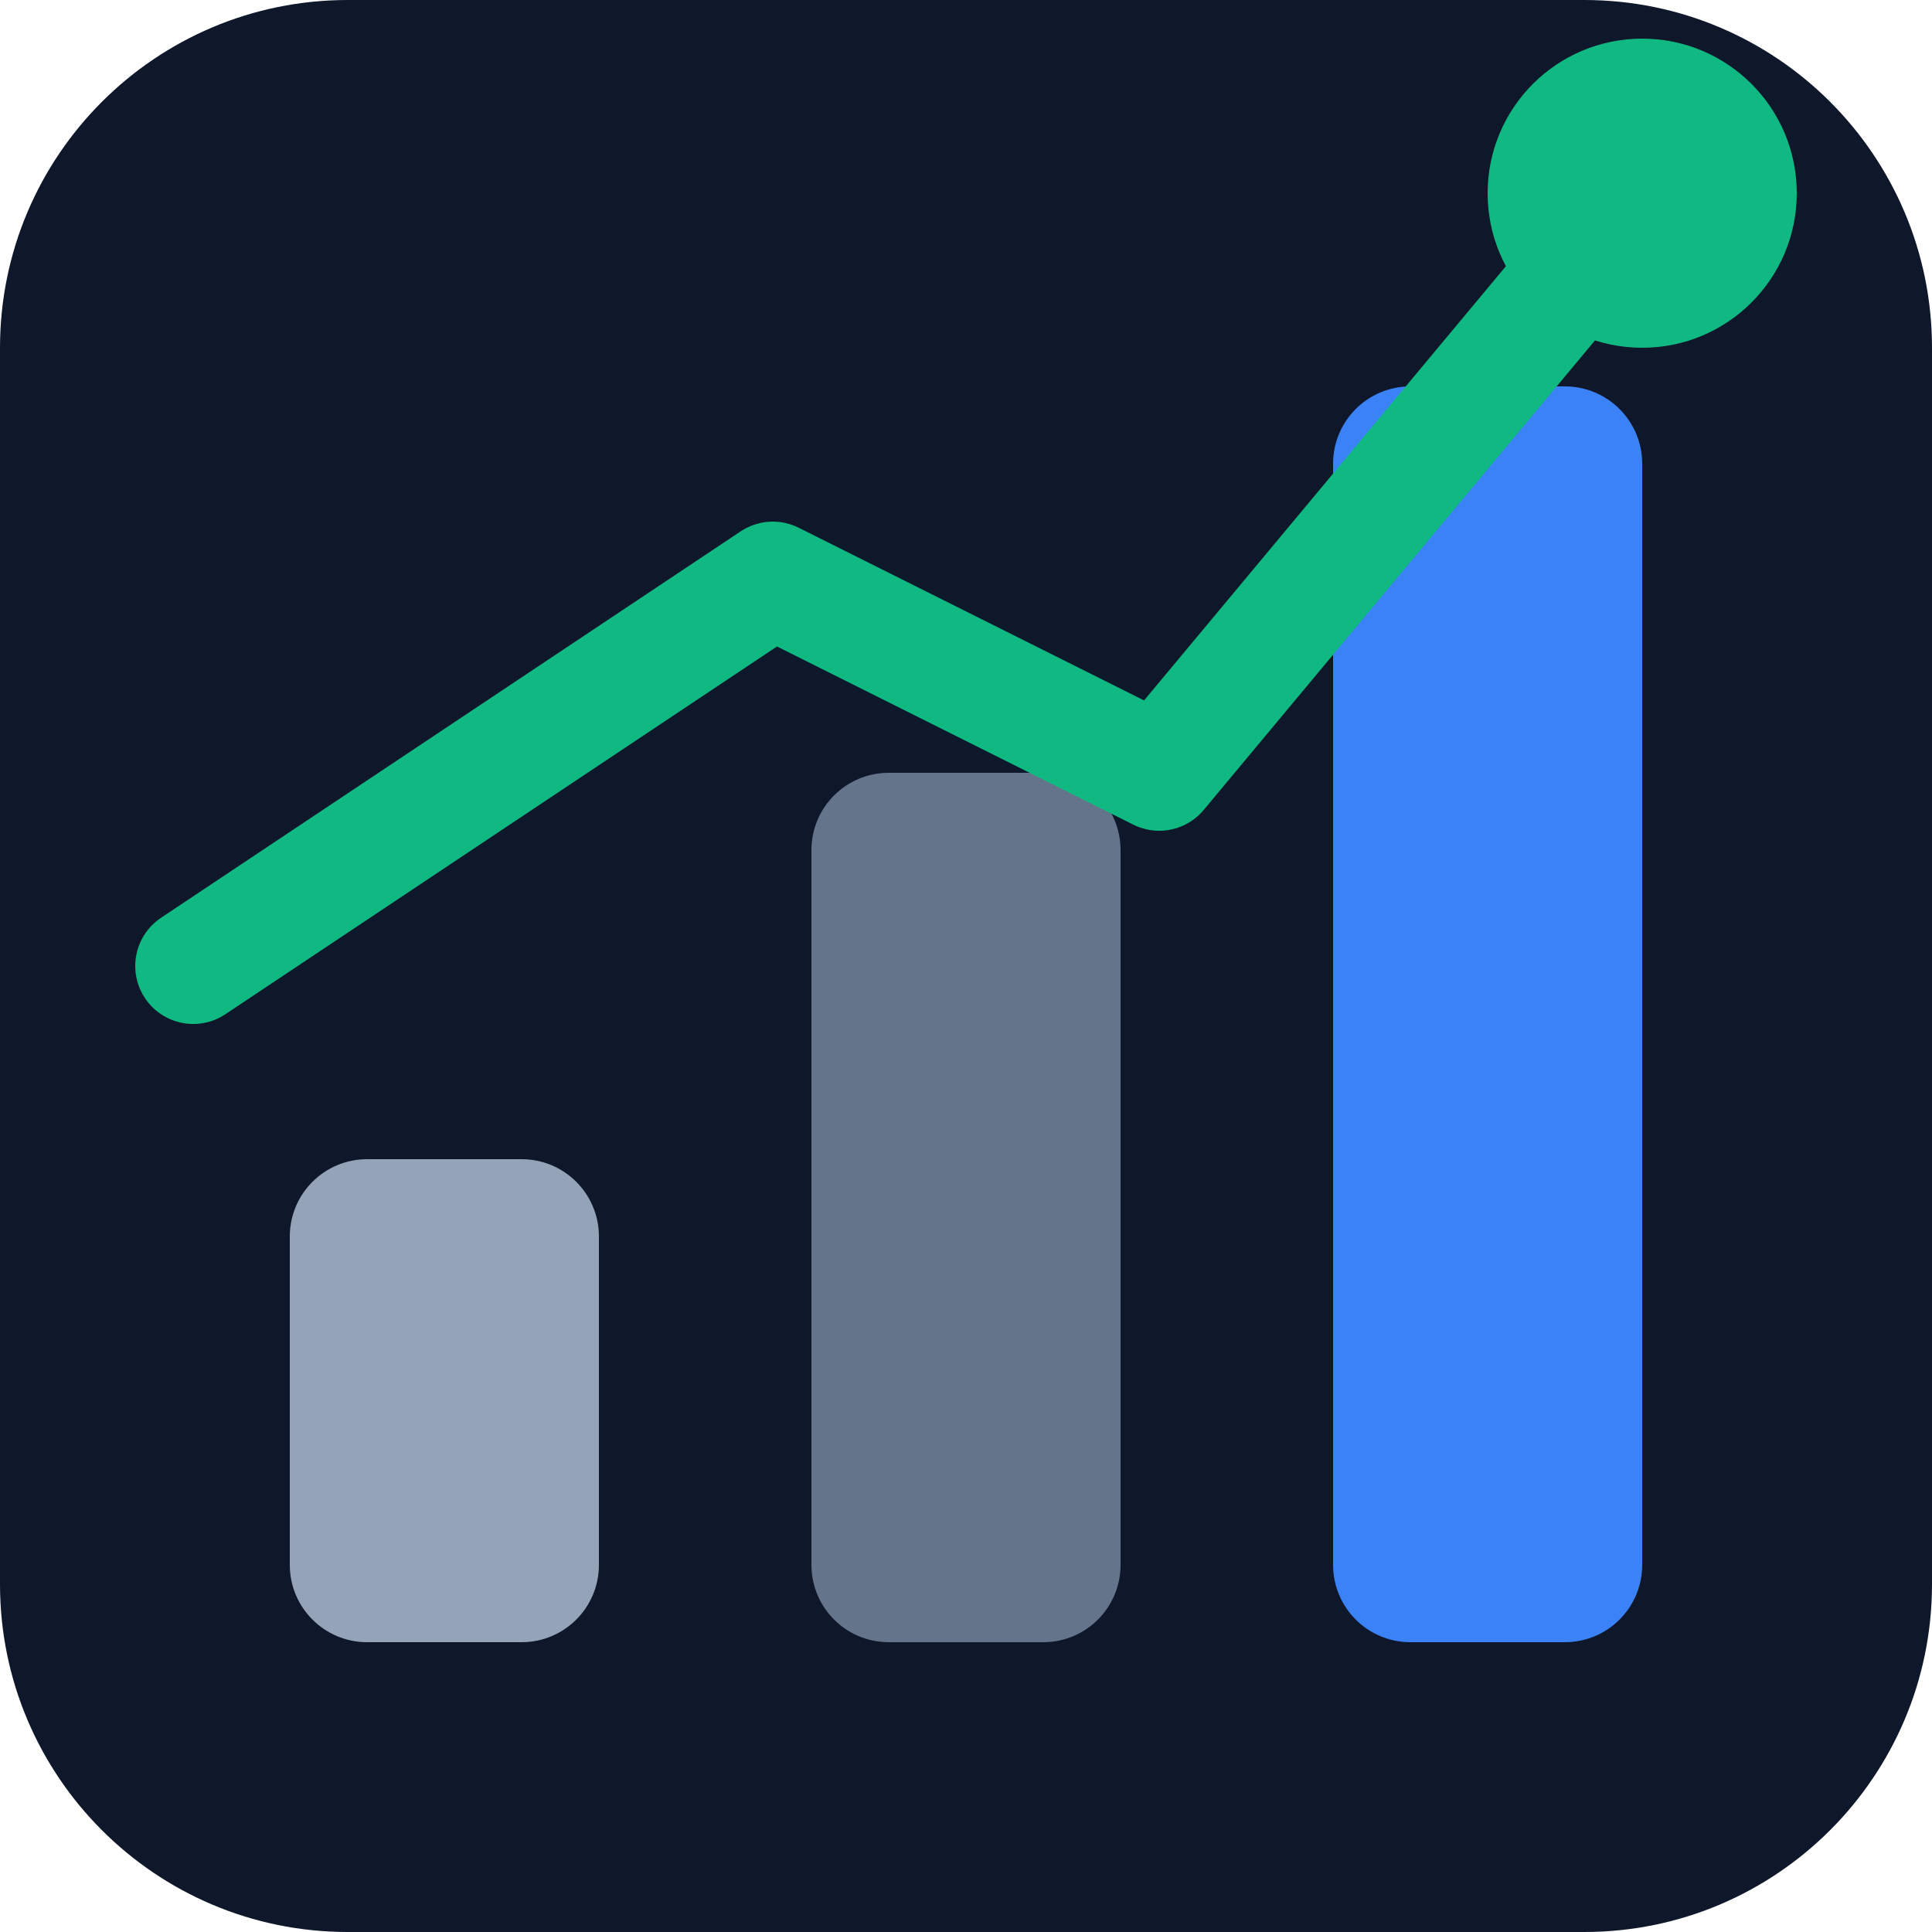
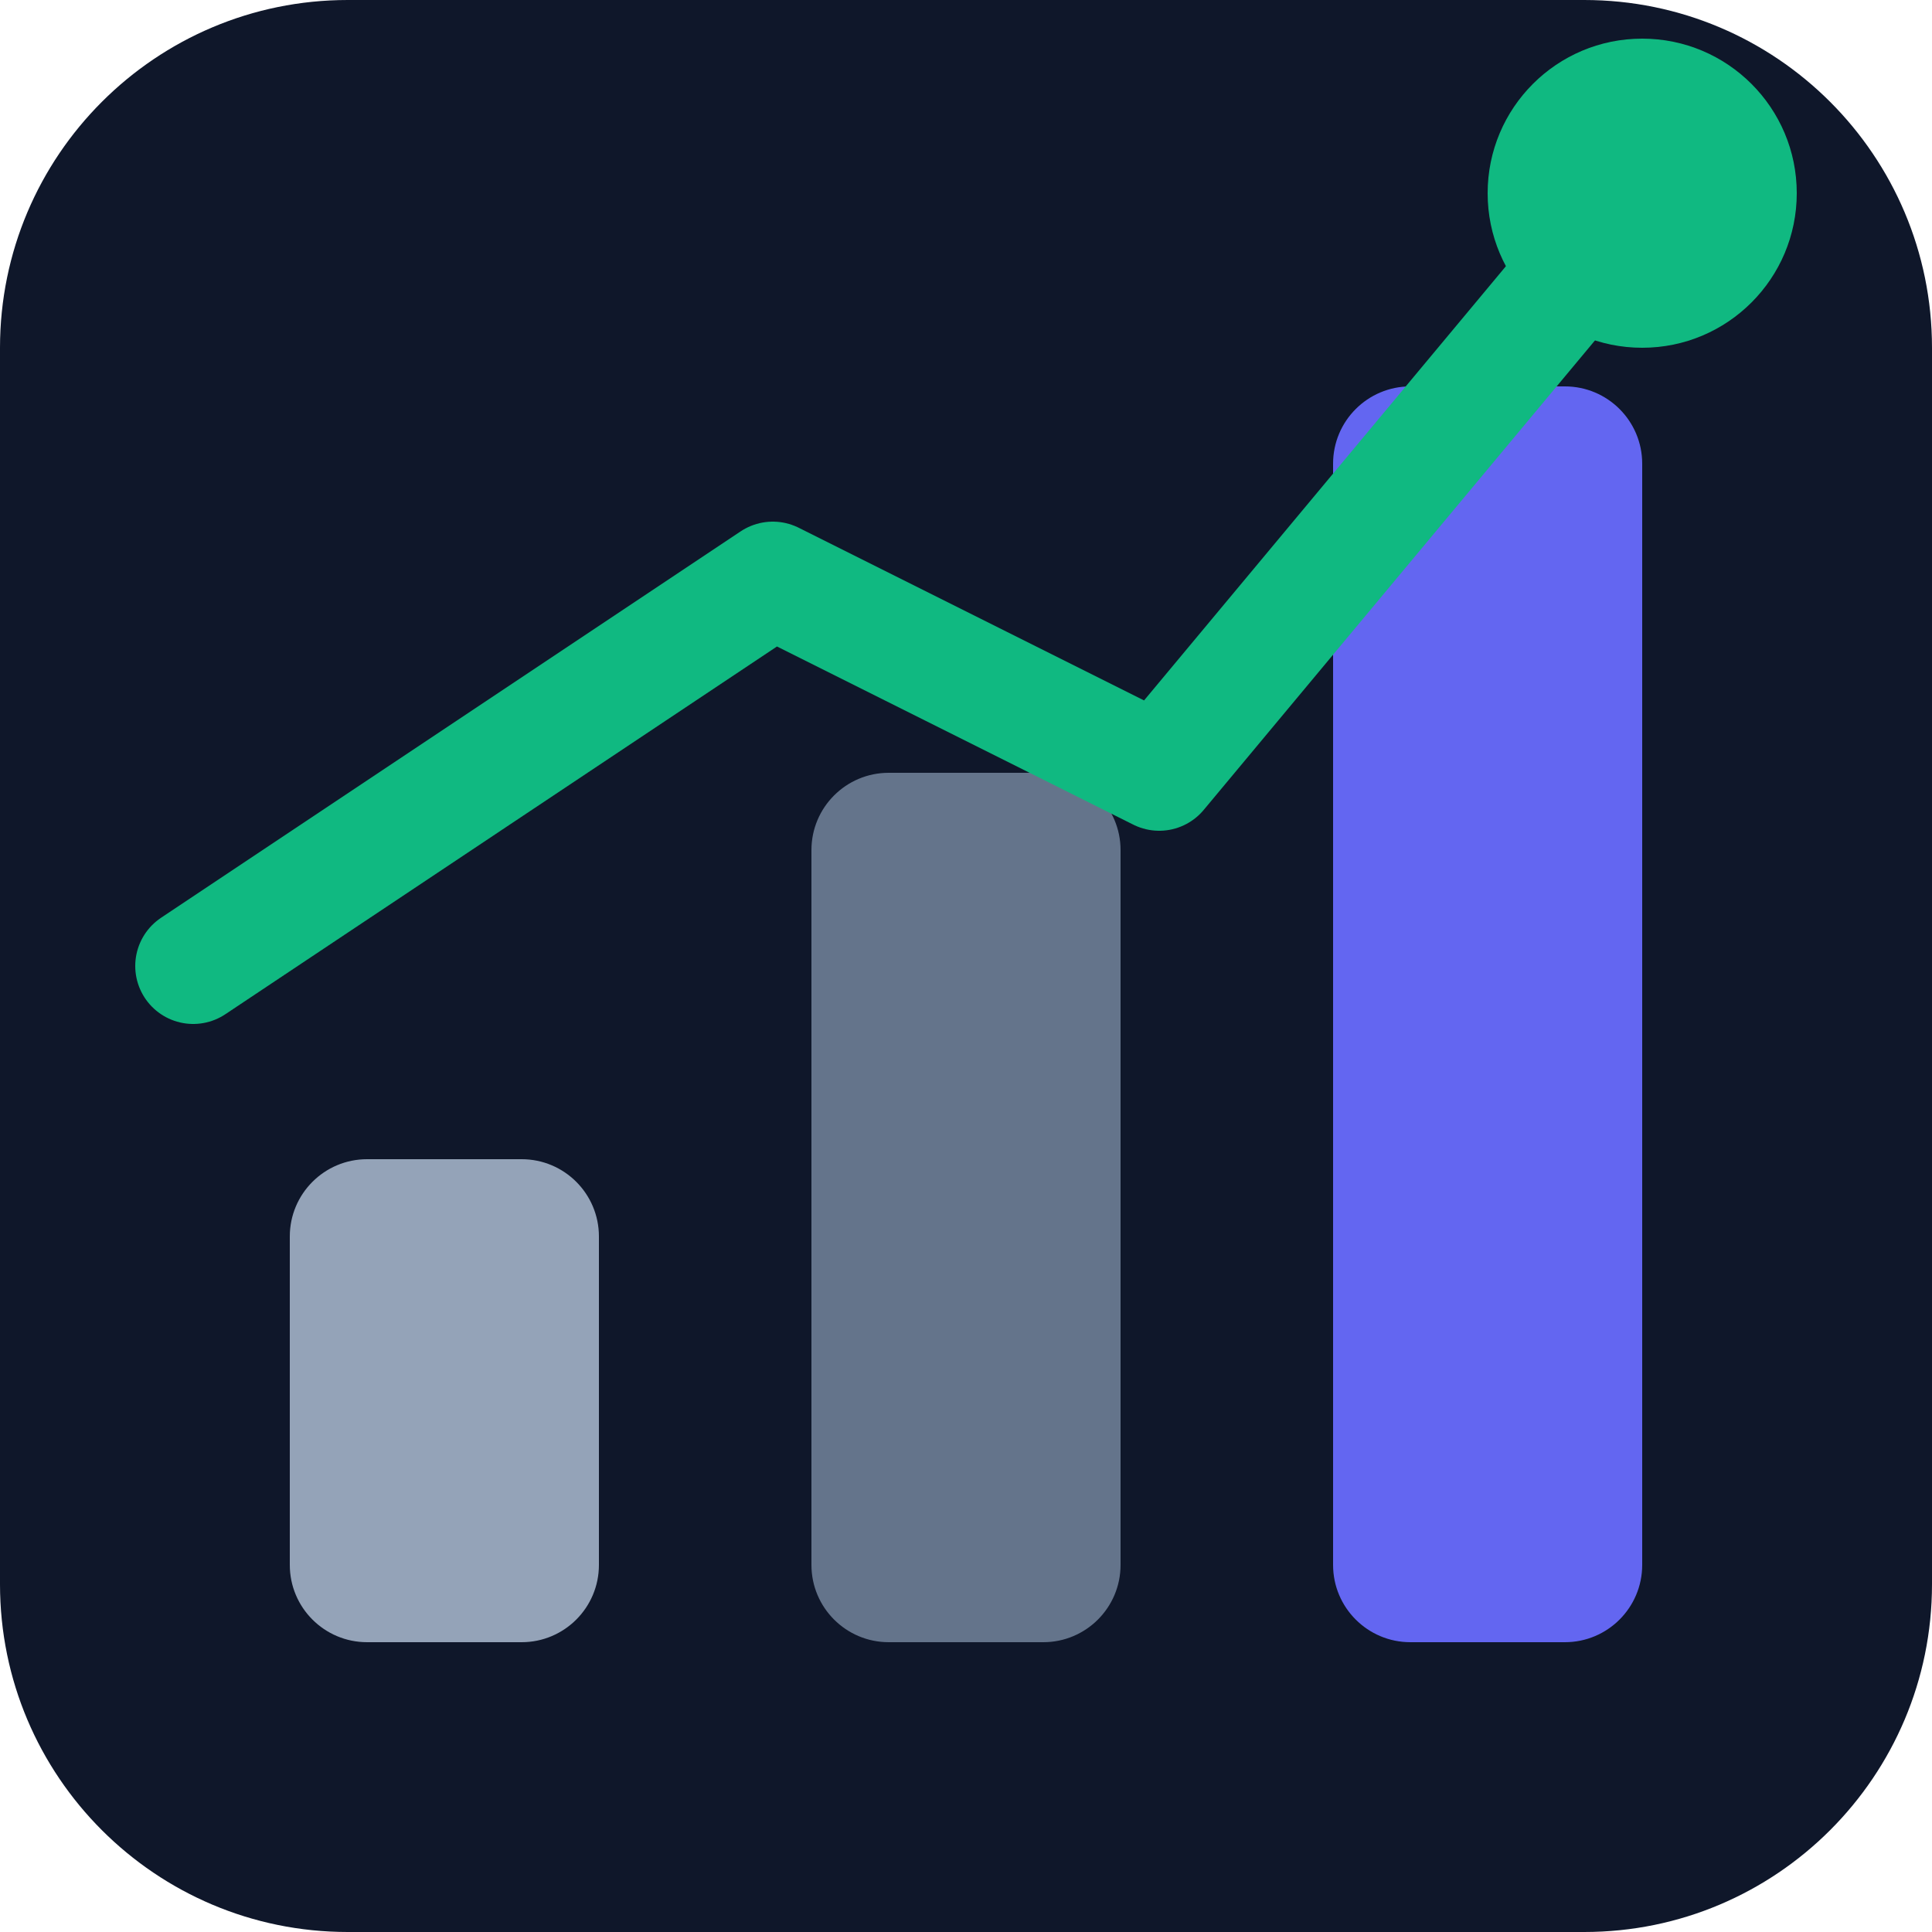
<svg xmlns="http://www.w3.org/2000/svg" viewBox="0 0 100 100">
  <rect width="100" height="100" rx="18" fill="#0F172A" />
  <rect x="15" y="60" width="16" height="25" rx="4" fill="#94A3B8" />
  <rect x="42" y="40" width="16" height="45" rx="4" fill="#64748B" />
-   <rect x="69" y="20" width="16" height="65" rx="4" fill="#3B82F6" />
+   <rect x="69" y="20" width="16" height="65" rx="4" fill="#6366F1" />
  <path d="M10 50 L40 30 L60 40 L85 10" stroke="#10B981" stroke-width="6" stroke-linecap="round" stroke-linejoin="round" fill="none" />
  <circle cx="85" cy="10" r="8" fill="#10B981" />
</svg>
